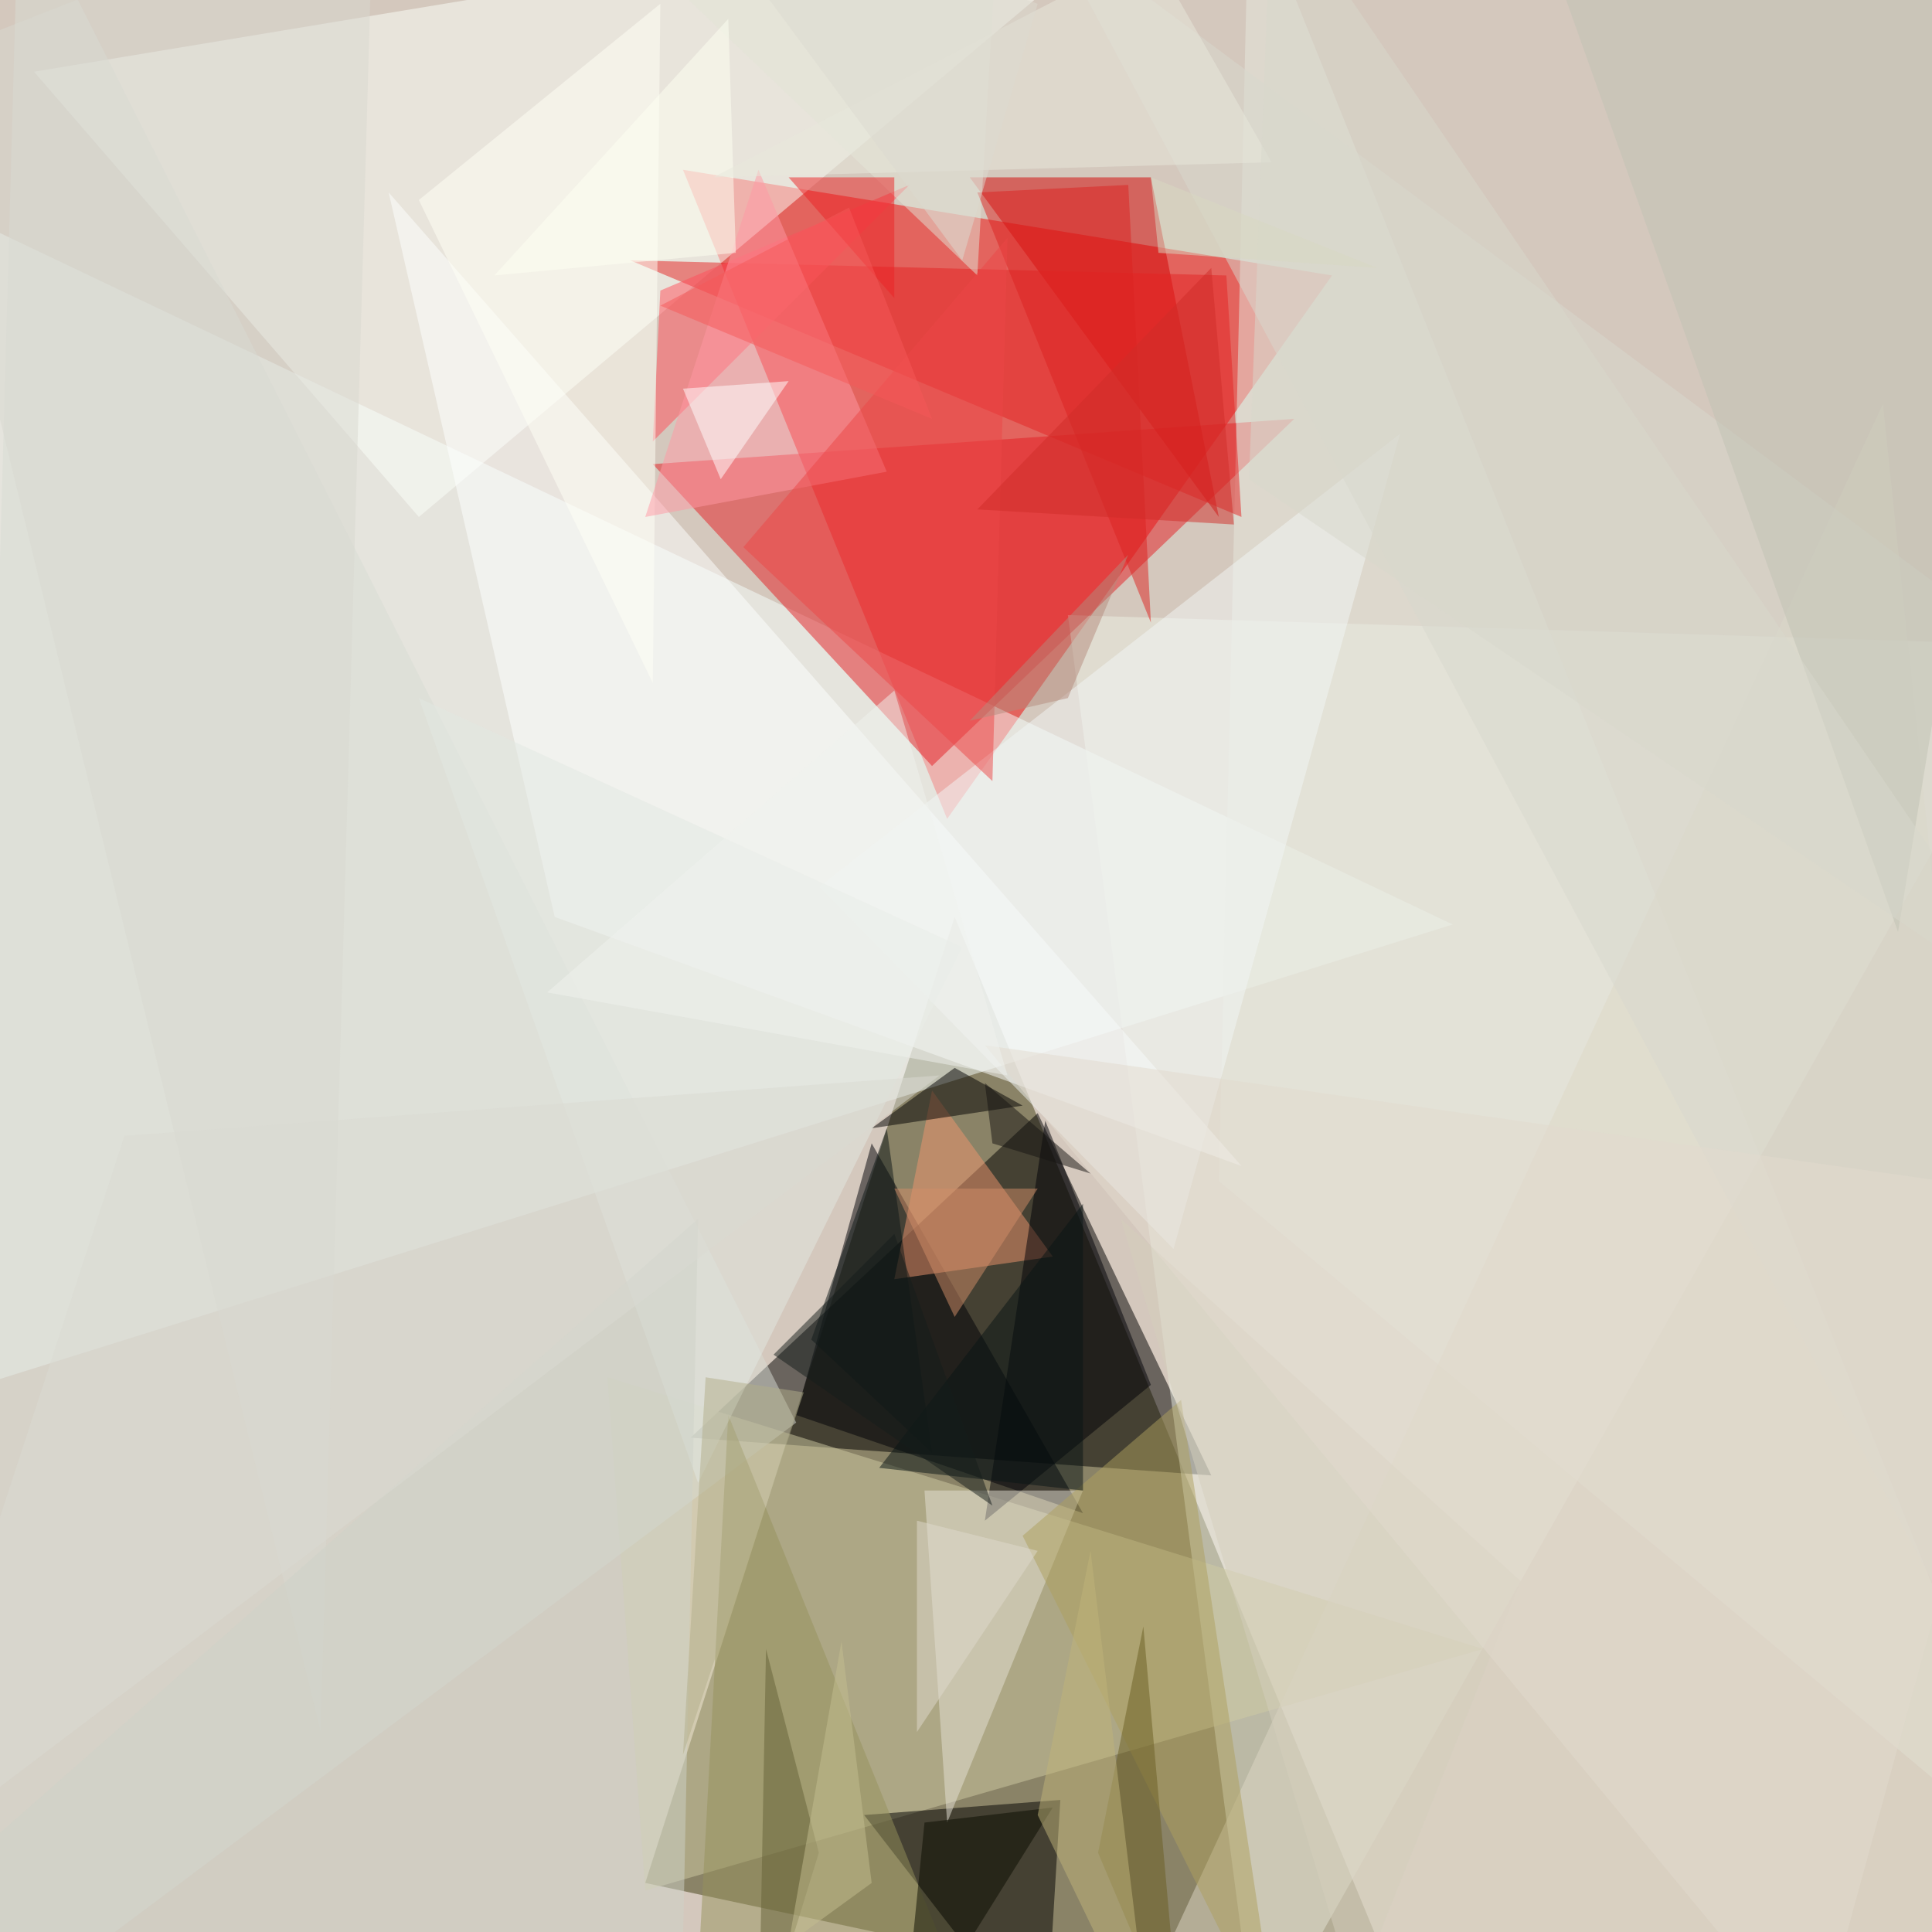
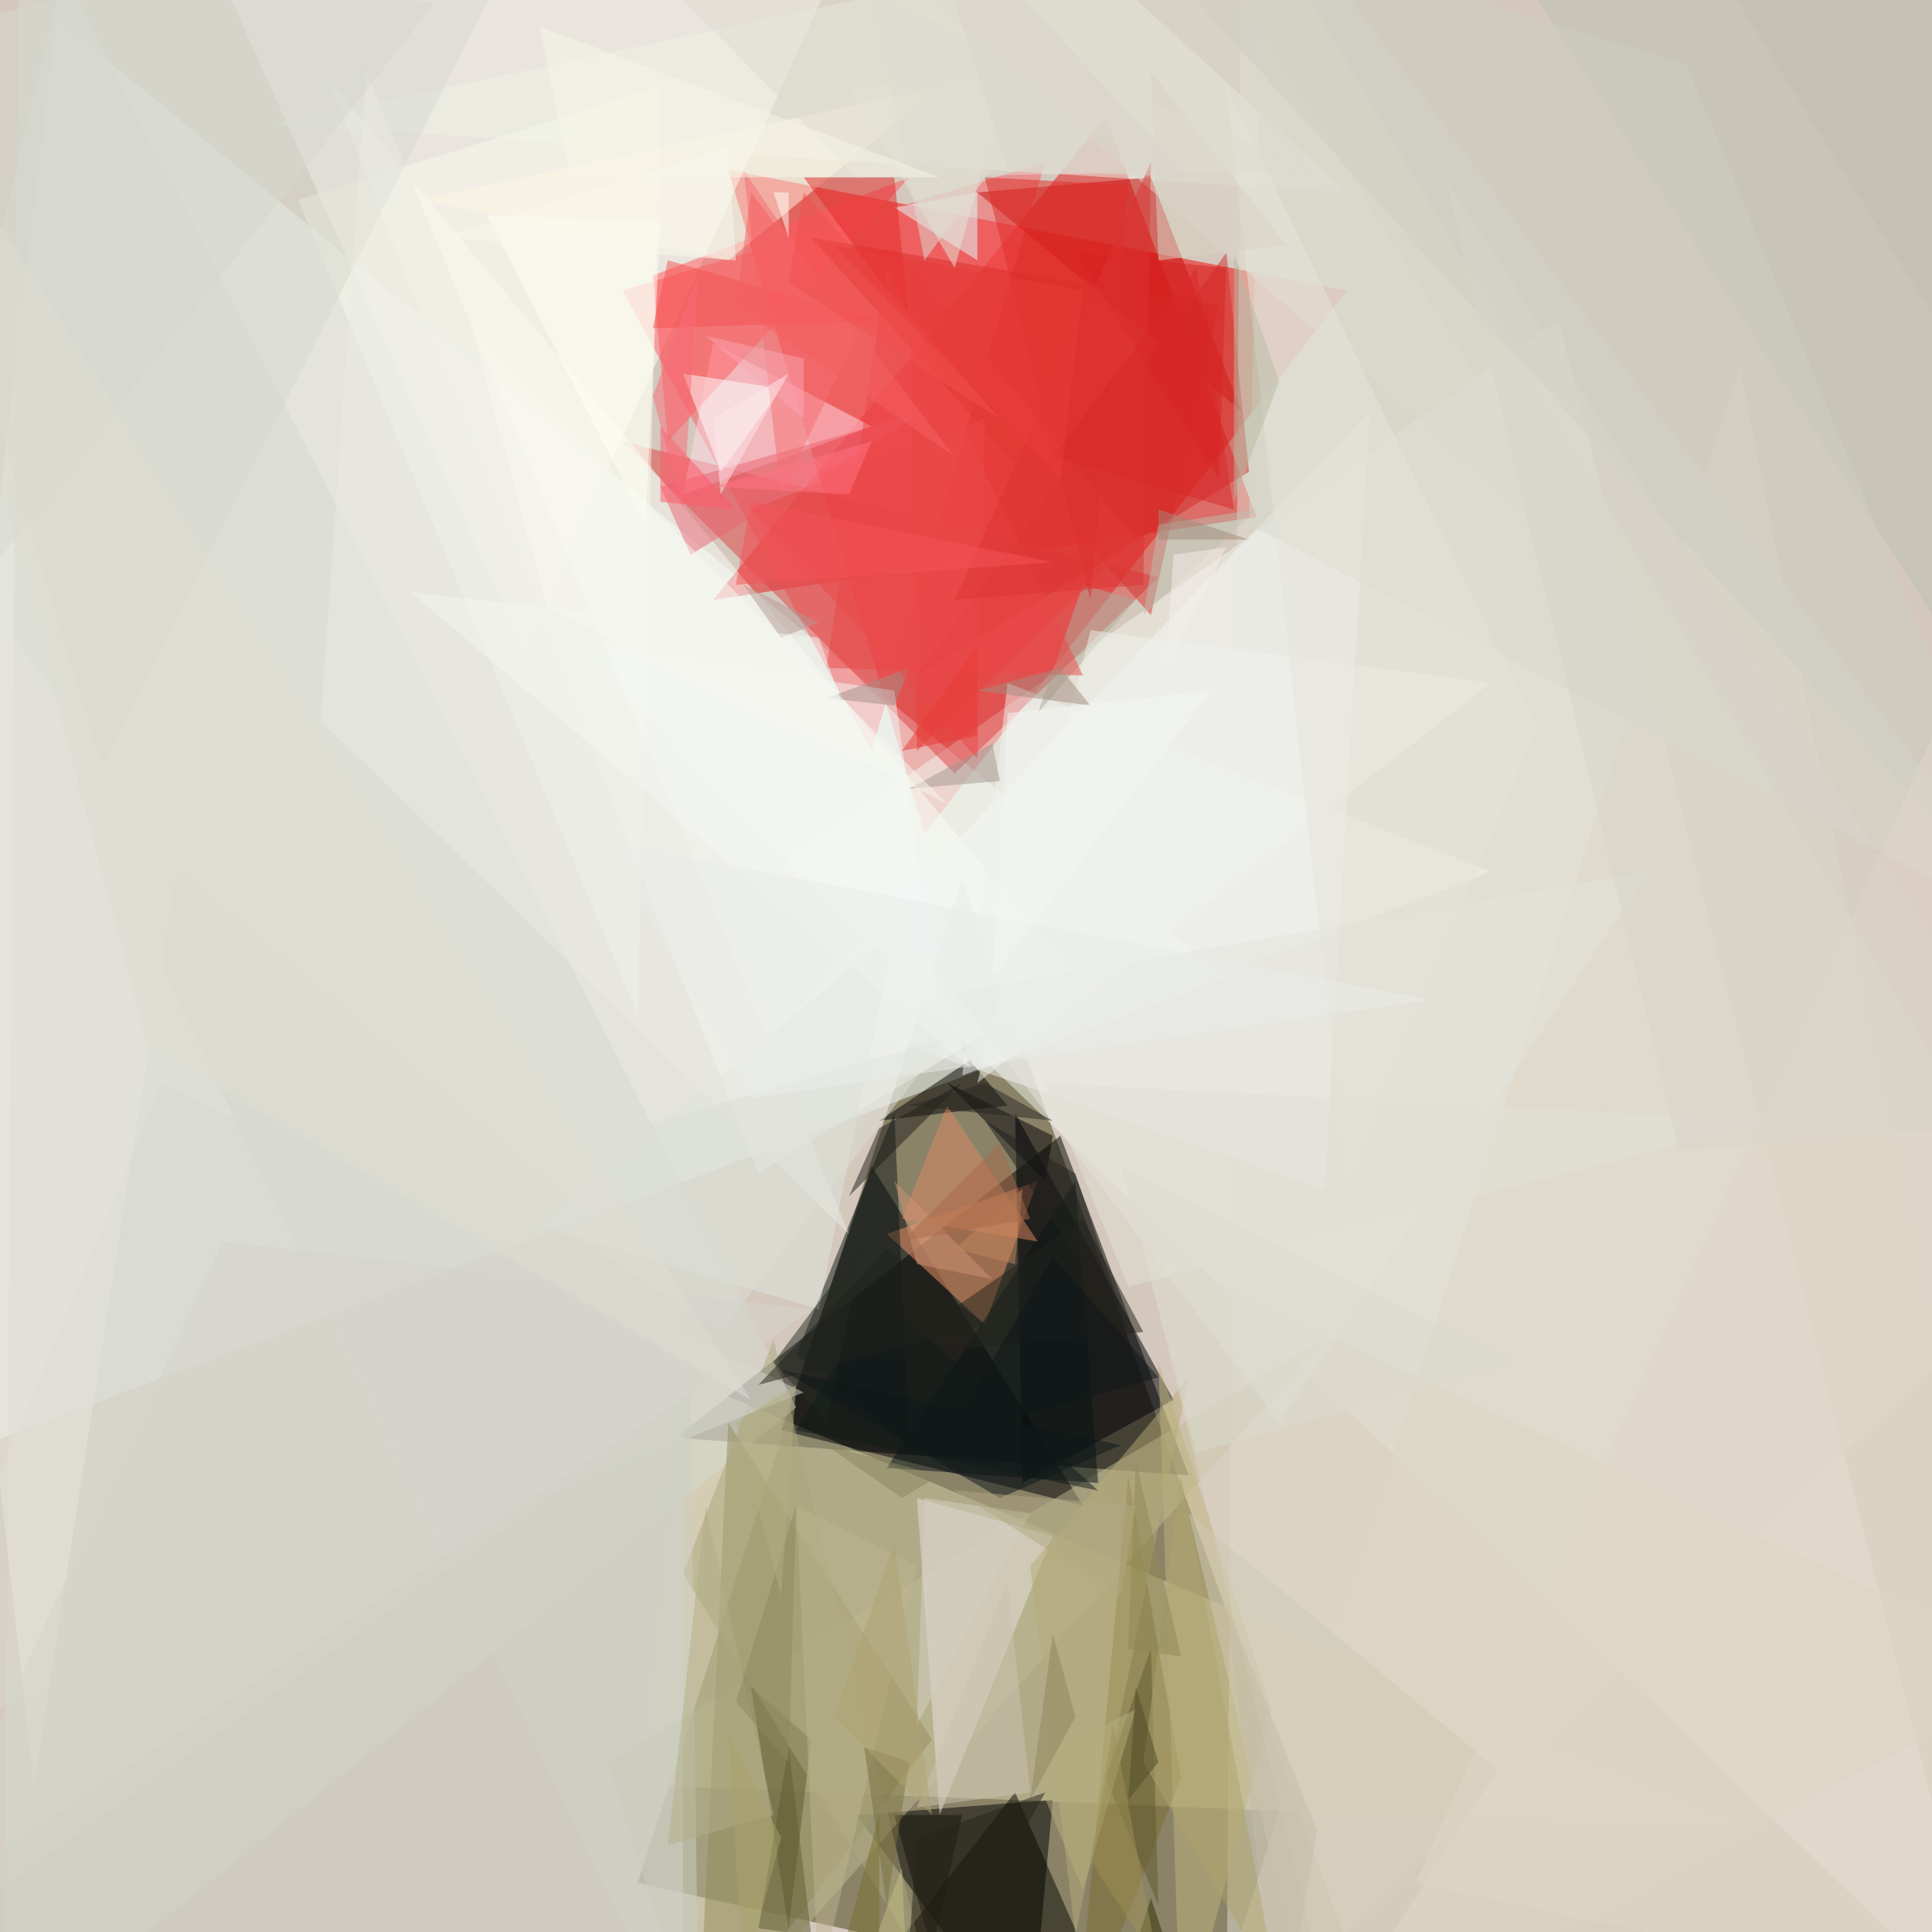
<svg xmlns="http://www.w3.org/2000/svg" version="1.1" width="1024" height="1024">
  <rect x="0" y="0" width="1024" height="1024" fill="#d4c8bd" />
  <g transform="scale(4) translate(0.5 0.5)">
-     <polygon fill="#403f13" fill-opacity="0.502" points="188,271 126,121 85,249" />
-     <polygon fill="#f20000" fill-opacity="0.502" points="90,22 176,36 125,108" />
-     <polygon fill="#f5fffd" fill-opacity="0.502" points="192,122 -3,183 -16,23" />
-     <polygon fill="#000000" fill-opacity="0.502" points="160,195 137,147 91,190" />
-     <polygon fill="#ecf0e4" fill-opacity="0.502" points="271,85 166,271 141,81" />
-     <polygon fill="#e31d22" fill-opacity="0.502" points="123,101 86,61 171,55" />
-     <polygon fill="#fbfff9" fill-opacity="0.502" points="4,9 55,68 155,-16" />
-     <polygon fill="#cfcca4" fill-opacity="0.502" points="80,182 85,250 196,218" />
-     <polygon fill="#d10000" fill-opacity="0.502" points="161,68 152,23 128,23" />
-     <polygon fill="#000000" fill-opacity="0.502" points="138,271 140,238 114,240" />
-     <polygon fill="#e6e8dd" fill-opacity="0.502" points="271,248 165,-16 161,156" />
-     <polygon fill="#000006" fill-opacity="0.502" points="143,200 105,187 115,151" />
-     <polygon fill="#fdfffe" fill-opacity="0.502" points="164,154 51,25 73,121" />
-     <polygon fill="#f0966e" fill-opacity="0.502" points="123,144 118,169 139,166" />
-     <polygon fill="#e32222" fill-opacity="0.502" points="164,68 162,36 83,34" />
-     <polygon fill="#d7dcd3" fill-opacity="0.502" points="-6,271 105,188 2,-16" />
-     <polygon fill="#000006" fill-opacity="0.502" points="138,148 152,183 130,201" />
-     <polygon fill="#e6e1d5" fill-opacity="0.502" points="122,197 143,197 125,241" />
-     <polygon fill="#ff4f5b" fill-opacity="0.502" points="120,24 87,38 86,58" />
-     <polygon fill="#ded7c5" fill-opacity="0.502" points="148,271 271,264 249,53" />
-     <polygon fill="#ad9f5f" fill-opacity="0.502" points="169,271 156,185 135,203" />
-     <polygon fill="#f2f6f6" fill-opacity="0.502" points="108,117 185,57 155,165" />
-     <polygon fill="#95915c" fill-opacity="0.502" points="130,271 96,187 92,261" />
-     <polygon fill="#000000" fill-opacity="0.502" points="115,149 126,141 135,146" />
-     <polygon fill="#fffff6" fill-opacity="0.502" points="55,26 86,90 87,0" />
-     <polygon fill="#e1e3d6" fill-opacity="0.502" points="129,36 132,-16 85,-6" />
-     <polygon fill="#ff97a3" fill-opacity="0.502" points="100,22 117,62 85,68" />
-     <polygon fill="#d8d8cd" fill-opacity="0.502" points="138,-11 271,238 271,88" />
-     <polygon fill="#db2320" fill-opacity="0.502" points="149,24 129,25 152,82" />
-     <polygon fill="#0b0c00" fill-opacity="0.502" points="139,239 122,241 119,271" />
-     <polygon fill="#eb4647" fill-opacity="0.502" points="131,103 133,31 98,72" />
-     <polygon fill="#6a5f23" fill-opacity="0.502" points="145,245 156,271 151,215" />
-     <polygon fill="#bfb47a" fill-opacity="0.502" points="144,205 152,271 137,240" />
-     <polygon fill="#c0c2b3" fill-opacity="0.502" points="251,123 271,1 204,-9" />
-     <polygon fill="#d8d8d0" fill-opacity="0.502" points="-12,8 42,229 49,-16" />
-     <polygon fill="#e2e8e2" fill-opacity="0.502" points="127,125 55,92 92,196" />
-     <polygon fill="#081415" fill-opacity="0.502" points="143,159 116,194 143,197" />
-     <polygon fill="#ffffff" fill-opacity="0.502" points="90,51 104,50 95,63" />
-     <polygon fill="#ec2325" fill-opacity="0.502" points="118,39 104,23 118,23" />
-     <polygon fill="#cdd1c8" fill-opacity="0.502" points="92,161 -16,256 90,257" />
-     <polygon fill="#fcfff1" fill-opacity="0.502" points="65,36 97,33 96,2" />
-     <polygon fill="#656136" fill-opacity="0.502" points="101,218 108,245 100,271" />
-     <polygon fill="#0c1616" fill-opacity="0.502" points="123,192 117,149 107,177" />
-     <polygon fill="#d28d69" fill-opacity="0.502" points="118,157 126,174 137,157" />
-     <polygon fill="#e7e7dc" fill-opacity="0.502" points="94,23 152,-7 168,21" />
-     <polygon fill="#d3cebc" fill-opacity="0.502" points="179,264 201,209 148,161" />
-     <polygon fill="#c4bd90" fill-opacity="0.502" points="104,257 115,249 111,217" />
-     <polygon fill="#b1ad89" fill-opacity="0.502" points="93,182 90,232 106,184" />
-     <polygon fill="#b4897d" fill-opacity="0.502" points="128,95 149,73 141,92" />
-     <polygon fill="#f65958" fill-opacity="0.502" points="112,27 123,55 87,40" />
-     <polygon fill="#e1dacd" fill-opacity="0.502" points="271,158 240,271 130,138" />
-     <polygon fill="#141c1b" fill-opacity="0.502" points="131,199 118,163 102,179" />
-     <polygon fill="#d9dad2" fill-opacity="0.502" points="124,142 -16,248 16,150" />
-     <polygon fill="#dcdacf" fill-opacity="0.502" points="127,34 137,0 90,-16" />
-     <polygon fill="#d8d7cc" fill-opacity="0.502" points="168,-16 271,135 165,63" />
-     <polygon fill="#eff1ee" fill-opacity="0.502" points="118,91 133,142 72,131" />
-     <polygon fill="#cf2c28" fill-opacity="0.502" points="129,67 160,35 163,69" />
-     <polygon fill="#171413" fill-opacity="0.502" points="144,155 131,151 130,143" />
-     <polygon fill="#dfdacd" fill-opacity="0.502" points="137,205 121,229 121,201" />
-     <polygon fill="#d7d7c2" fill-opacity="0.502" points="153,33 182,35 152,23" />
+     <polygon fill="#403f14" fill-opacity="0.502" points="127,116 183,271 84,249" />
+     <polygon fill="#f00000" fill-opacity="0.502" points="96,22 178,38 122,110" />
+     <polygon fill="#f3fffd" fill-opacity="0.502" points="-16,196 7,2 162,129" />
+     <polygon fill="#000000" fill-opacity="0.502" points="157,195 89,190 140,150" />
+     <polygon fill="#d6d2a9" fill-opacity="0.502" points="90,182 232,242 84,236" />
+     <polygon fill="#f1f6ed" fill-opacity="0.502" points="263,268 103,114 206,42" />
+     <polygon fill="#e31214" fill-opacity="0.502" points="94,79 146,15 166,68" />
+     <polygon fill="#fffffe" fill-opacity="0.502" points="25,-12 114,-13 69,86" />
+     <polygon fill="#000000" fill-opacity="0.502" points="136,271 113,240 139,238" />
+     <polygon fill="#f95c62" fill-opacity="0.502" points="115,99 82,38 138,21" />
+     <polygon fill="#000005" fill-opacity="0.502" points="103,189 115,154 143,199" />
+     <polygon fill="#dfdfd2" fill-opacity="0.502" points="164,-16 162,271 271,166" />
+     <polygon fill="#d6dad2" fill-opacity="0.502" points="105,186 0,271 2,-16" />
+     <polygon fill="#ebf2e5" fill-opacity="0.502" points="178,25 36,16 143,-7" />
+     <polygon fill="#f3976a" fill-opacity="0.502" points="130,175 117,163 137,156" />
+     <polygon fill="#beba94" fill-opacity="0.502" points="175,177 92,271 80,233" />
+     <polygon fill="#de4042" fill-opacity="0.502" points="82,58 126,102 153,76" />
+     <polygon fill="#f9fbf7" fill-opacity="0.502" points="142,129 100,155 43,10" />
+     <polygon fill="#f3f6f6" fill-opacity="0.502" points="105,133 175,157 181,54" />
+     <polygon fill="#000007" fill-opacity="0.502" points="134,147 155,185 135,196" />
+     <polygon fill="#928c5b" fill-opacity="0.502" points="96,188 123,230 92,271" />
+     <polygon fill="#7b6d2c" fill-opacity="0.502" points="142,271 156,235 149,195" />
+     <polygon fill="#cc0d09" fill-opacity="0.502" points="152,23 129,25 164,54" />
+     <polygon fill="#ffd9e8" fill-opacity="0.502" points="94,45 115,56 90,65" />
+     <polygon fill="#e0ffff" fill-opacity="0.502" points="129,34 129,25 118,27" />
+     <polygon fill="#ded5c5" fill-opacity="0.502" points="271,253 159,271 230,48" />
+     <polygon fill="#000002" fill-opacity="0.502" points="116,148 128,140 133,146" />
+     <polygon fill="#e7e0db" fill-opacity="0.502" points="121,198 124,240 139,203" />
+     <polygon fill="#d5d7cc" fill-opacity="0.502" points="167,-16 165,69 271,124" />
+     <polygon fill="#f6f8eb" fill-opacity="0.502" points="87,11 39,26 84,134" />
+     <polygon fill="#d4d6cd" fill-opacity="0.502" points="90,171 90,271 9,103" />
+     <polygon fill="#fe585d" fill-opacity="0.502" points="88,58 86,36 120,23" />
+     <polygon fill="#060900" fill-opacity="0.502" points="145,262 113,264 134,237" />
+     <polygon fill="#d92e2a" fill-opacity="0.502" points="107,31 152,81 161,40" />
+     <polygon fill="#c0b37d" fill-opacity="0.502" points="168,226 156,271 153,180" />
+     <polygon fill="#d6d7ce" fill-opacity="0.502" points="72,-16 -16,5 13,101" />
+     <polygon fill="#0e1719" fill-opacity="0.502" points="120,191 105,179 118,147" />
+     <polygon fill="#dde4de" fill-opacity="0.502" points="108,173 71,162 118,123" />
+     <polygon fill="#091415" fill-opacity="0.502" points="145,196 117,194 142,156" />
+     <polygon fill="#fef5e6" fill-opacity="0.502" points="55,26 124,11 96,34" />
+     <polygon fill="#ea6572" fill-opacity="0.502" points="122,54 91,73 87,64" />
+     <polygon fill="#bcc0b0" fill-opacity="0.502" points="271,-16 271,105 201,-4" />
+     <polygon fill="#5b582e" fill-opacity="0.502" points="104,255 99,223 107,230" />
+     <polygon fill="#de8763" fill-opacity="0.502" points="137,164 119,161 125,146" />
+     <polygon fill="#fdffff" fill-opacity="0.502" points="103,51 95,62 90,49" />
+     <polygon fill="#eff1ef" fill-opacity="0.502" points="127,142 133,90 197,115" />
+     <polygon fill="#a9a57c" fill-opacity="0.502" points="90,208 122,260 102,177" />
+     <polygon fill="#b6aa76" fill-opacity="0.502" points="142,256 157,182 136,207" />
+     <polygon fill="#d22c29" fill-opacity="0.502" points="121,89 165,62 162,33" />
+     <polygon fill="#e42929" fill-opacity="0.502" points="118,23 120,42 106,23" />
+     <polygon fill="#000006" fill-opacity="0.502" points="125,143 139,150 138,156" />
+     <polygon fill="#dbd4c2" fill-opacity="0.502" points="177,271 151,165 271,221" />
+     <polygon fill="#f4f8f7" fill-opacity="0.502" points="76,85 118,91 124,134" />
+     <polygon fill="#292d23" fill-opacity="0.502" points="102,180 109,188 114,164" />
+     <polygon fill="#e3e7d8" fill-opacity="0.502" points="126,35 133,10 112,11" />
+     <polygon fill="#d8d8cf" fill-opacity="0.502" points="-16,232 106,184 21,143" />
+     <polygon fill="#e3e3dc" fill-opacity="0.502" points="218,115 169,188 126,131" />
+     <polygon fill="#aea998" fill-opacity="0.502" points="137,94 143,77 150,79" />
+     <polygon fill="#23231c" fill-opacity="0.502" points="117,179 151,176 143,161" />
+     <polygon fill="#f56f73" fill-opacity="0.502" points="103,65 113,44 98,22" />
+     <polygon fill="#dcd9ce" fill-opacity="0.502" points="115,-7 212,76 154,-16" />
+     <polygon fill="#cccec3" fill-opacity="0.502" points="92,264 -16,255 91,184" />
+     <polygon fill="#60592f" fill-opacity="0.502" points="152,218 146,235 153,252" />
+     <polygon fill="#e9403d" fill-opacity="0.502" points="121,99 120,34 150,71" />
+     <polygon fill="#bbb48d" fill-opacity="0.502" points="121,207 105,199 108,263" />
+     <polygon fill="#201e1b" fill-opacity="0.502" points="112,158 127,143 116,149" />
+     <polygon fill="#fffef2" fill-opacity="0.502" points="64,28 85,69 87,29" />
+     <polygon fill="#b49792" fill-opacity="0.502" points="103,84 108,82 98,77" />
+     <polygon fill="#dd2e2b" fill-opacity="0.502" points="149,24 130,23 144,79" />
+     <polygon fill="#b2ad87" fill-opacity="0.502" points="88,244 93,199 102,240" />
+     <polygon fill="#cd9175" fill-opacity="0.502" points="118,156 131,169 121,167" />
+     <polygon fill="#f0f1ee" fill-opacity="0.502" points="197,90 144,83 129,143" />
+     <polygon fill="#151508" fill-opacity="0.502" points="127,240 123,258 118,240" />
+     <polygon fill="#cbc2af" fill-opacity="0.502" points="121,239 133,209 136,237" />
+     <polygon fill="#e9eae2" fill-opacity="0.502" points="48,9 42,95 112,163" />
+     <polygon fill="#0d1618" fill-opacity="0.502" points="132,198 148,191 103,181" />
+     <polygon fill="#a29691" fill-opacity="0.502" points="131,98 120,104 132,103" />
+     <polygon fill="#e5e3da" fill-opacity="0.502" points="162,11 203,96 178,156" />
+     <polygon fill="#786f3e" fill-opacity="0.502" points="120,233 117,252 114,231" />
+     <polygon fill="#bf855e" fill-opacity="0.502" points="134,167 135,157 126,165" />
+     <polygon fill="#bbbfb0" fill-opacity="0.502" points="151,81 166,67 153,69" />
+     <polygon fill="#cdcdc1" fill-opacity="0.502" points="271,125 223,8 144,-16" />
+     <polygon fill="#d8d2c1" fill-opacity="0.502" points="170,32 152,9 153,34" />
+     <polygon fill="#cec8b4" fill-opacity="0.502" points="198,234 174,271 157,200" />
+     <polygon fill="#e0d6c8" fill-opacity="0.502" points="271,63 187,249 267,266" />
+     <polygon fill="#dddbd0" fill-opacity="0.502" points="175,22 113,23 75,-16" />
+     <polygon fill="#ff5b6a" fill-opacity="0.502" points="87,56 97,67 87,66" />
+     <polygon fill="#e94948" fill-opacity="0.502" points="143,89 109,88 117,35" />
+     <polygon fill="#b6ad7e" fill-opacity="0.502" points="150,226 136,233 143,250" />
+     <polygon fill="#ada16d" fill-opacity="0.502" points="169,264 151,233 156,195" />
+     <polygon fill="#dedccf" fill-opacity="0.502" points="139,11 115,-2 122,34" />
+     <polygon fill="#d6d7cf" fill-opacity="0.502" points="57,0 9,-9 -15,92" />
+     <polygon fill="#a38e86" fill-opacity="0.502" points="118,93 120,88 109,92" />
+     <polygon fill="#a48b7e" fill-opacity="0.502" points="144,93 140,88 129,91" />
+     <polygon fill="#d52322" fill-opacity="0.502" points="142,33 162,35 161,63" />
+     <polygon fill="#b5bba4" fill-opacity="0.502" points="169,50 163,66 163,33" />
+     <polygon fill="#f4f5f1" fill-opacity="0.502" points="54,78 108,84 128,141" />
+     <polygon fill="#f65253" fill-opacity="0.502" points="116,42 88,34 86,43" />
+     <polygon fill="#e6e3dc" fill-opacity="0.502" points="23,114 -16,60 4,236" />
+     <polygon fill="#dbded6" fill-opacity="0.502" points="95,176 125,137 63,155" />
+     <polygon fill="#dadacd" fill-opacity="0.502" points="158,192 148,154 200,180" />
+     <polygon fill="#302e00" fill-opacity="0.502" points="154,257 152,251 147,267" />
+     <polygon fill="#605d33" fill-opacity="0.502" points="104,231 107,256 100,255" />
+     <polygon fill="#ea4949" fill-opacity="0.502" points="99,67 129,100 130,55" />
+     <polygon fill="#f46060" fill-opacity="0.502" points="99,25 126,60 97,40" />
+     <polygon fill="#8f845e" fill-opacity="0.502" points="139,216 136,238 142,227" />
+     <polygon fill="#f5f0eb" fill-opacity="0.502" points="154,88 155,73 162,72" />
+     <polygon fill="#f7f7f0" fill-opacity="0.502" points="72,80 125,106 62,43" />
+     <polygon fill="#f6f5e6" fill-opacity="0.502" points="71,3 124,23 75,23" />
+     <polygon fill="#8d885f" fill-opacity="0.502" points="97,225 105,199 104,233" />
+     <polygon fill="#a66b4b" fill-opacity="0.502" points="132,151 136,161 119,164" />
+     <polygon fill="#b1ac82" fill-opacity="0.502" points="103,211 97,188 105,183" />
+     <polygon fill="#dc3432" fill-opacity="0.502" points="126,79 151,77 152,21" />
+     <polygon fill="#fffef9" fill-opacity="0.502" points="104,25 104,31 102,25" />
+     <polygon fill="#f45559" fill-opacity="0.502" points="99,66 139,74 97,77" />
+     <polygon fill="#c6c084" fill-opacity="0.502" points="120,268 113,263 119,247" />
+     <polygon fill="#f8f8eb" fill-opacity="0.502" points="58,31 97,34 96,19" />
+     <polygon fill="#d7d3c9" fill-opacity="0.502" points="121,-16 157,23 133,22" />
+     <polygon fill="#faa5b3" fill-opacity="0.502" points="106,55 93,44 106,47" />
+     <polygon fill="#eaece9" fill-opacity="0.502" points="80,111 99,145 189,132" />
+     <polygon fill="#fbe7ec" fill-opacity="0.502" points="104,49 94,55 95,65" />
+     <polygon fill="#c1bbab" fill-opacity="0.502" points="220,-16 271,6 271,66" />
+     <polygon fill="#22221f" fill-opacity="0.502" points="130,148 142,155 149,176" />
+     <polygon fill="#87865f" fill-opacity="0.502" points="124,195 119,198 109,191" />
+     <polygon fill="#d4cfc1" fill-opacity="0.502" points="122,198 136,200 121,228" />
+     <polygon fill="#282723" fill-opacity="0.502" points="139,148 130,143 120,146" />
+     <polygon fill="#262518" fill-opacity="0.502" points="119,271 138,237 121,243" />
+     <polygon fill="#e1dfd6" fill-opacity="0.502" points="149,170 234,148 138,143" />
+     <polygon fill="#111a18" fill-opacity="0.502" points="145,197 105,189 116,171" />
+     <polygon fill="#8f8755" fill-opacity="0.502" points="149,218 150,193 156,219" />
+     <polygon fill="#0e1618" fill-opacity="0.502" points="139,166 125,190 153,182" />
+     <polygon fill="#d4d4cb" fill-opacity="0.502" points="-16,261 107,173 29,164" />
+     <polygon fill="#796f2f" fill-opacity="0.502" points="116,258 109,266 116,240" />
+     <polygon fill="#f86d79" fill-opacity="0.502" points="86,52 90,67 92,36" />
+     <polygon fill="#504c27" fill-opacity="0.502" points="149,238 153,233 150,223" />
+     <polygon fill="#c4bca6" fill-opacity="0.502" points="174,242 162,212 169,271" />
+     <polygon fill="#21231d" fill-opacity="0.502" points="117,165 100,183 130,175" />
+     <polygon fill="#d7d4c9" fill-opacity="0.502" points="222,152 271,148 191,23" />
+     <polygon fill="#d82828" fill-opacity="0.502" points="163,67 158,35 139,60" />
+     <polygon fill="#aaa26d" fill-opacity="0.502" points="96,229 98,262 103,243" />
+     <polygon fill="#fd7583" fill-opacity="0.502" points="115,58 94,64 112,65" />
+     <polygon fill="#f4f5f4" fill-opacity="0.502" points="160,91 131,129 133,94" />
+     <polygon fill="#dddbd2" fill-opacity="0.502" points="19,138 99,185 -16,5" />
+     <polygon fill="#9e9057" fill-opacity="0.502" points="144,246 153,260 147,228" />
+     <polygon fill="#b0a882" fill-opacity="0.502" points="150,199 126,197 148,211" />
+     <polygon fill="#ada273" fill-opacity="0.502" points="118,204 110,227 123,240" />
+     <polygon fill="#e73b36" fill-opacity="0.502" points="119,99 129,97 129,85" />
+     <polygon fill="#ef504c" fill-opacity="0.502" points="106,25 104,37 132,55" />
+     <polygon fill="#a28a78" fill-opacity="0.502" points="165,71 153,71 153,67" />
+     <polygon fill="#e73c3a" fill-opacity="0.502" points="110,32 140,63 143,38" />
  </g>
</svg>
